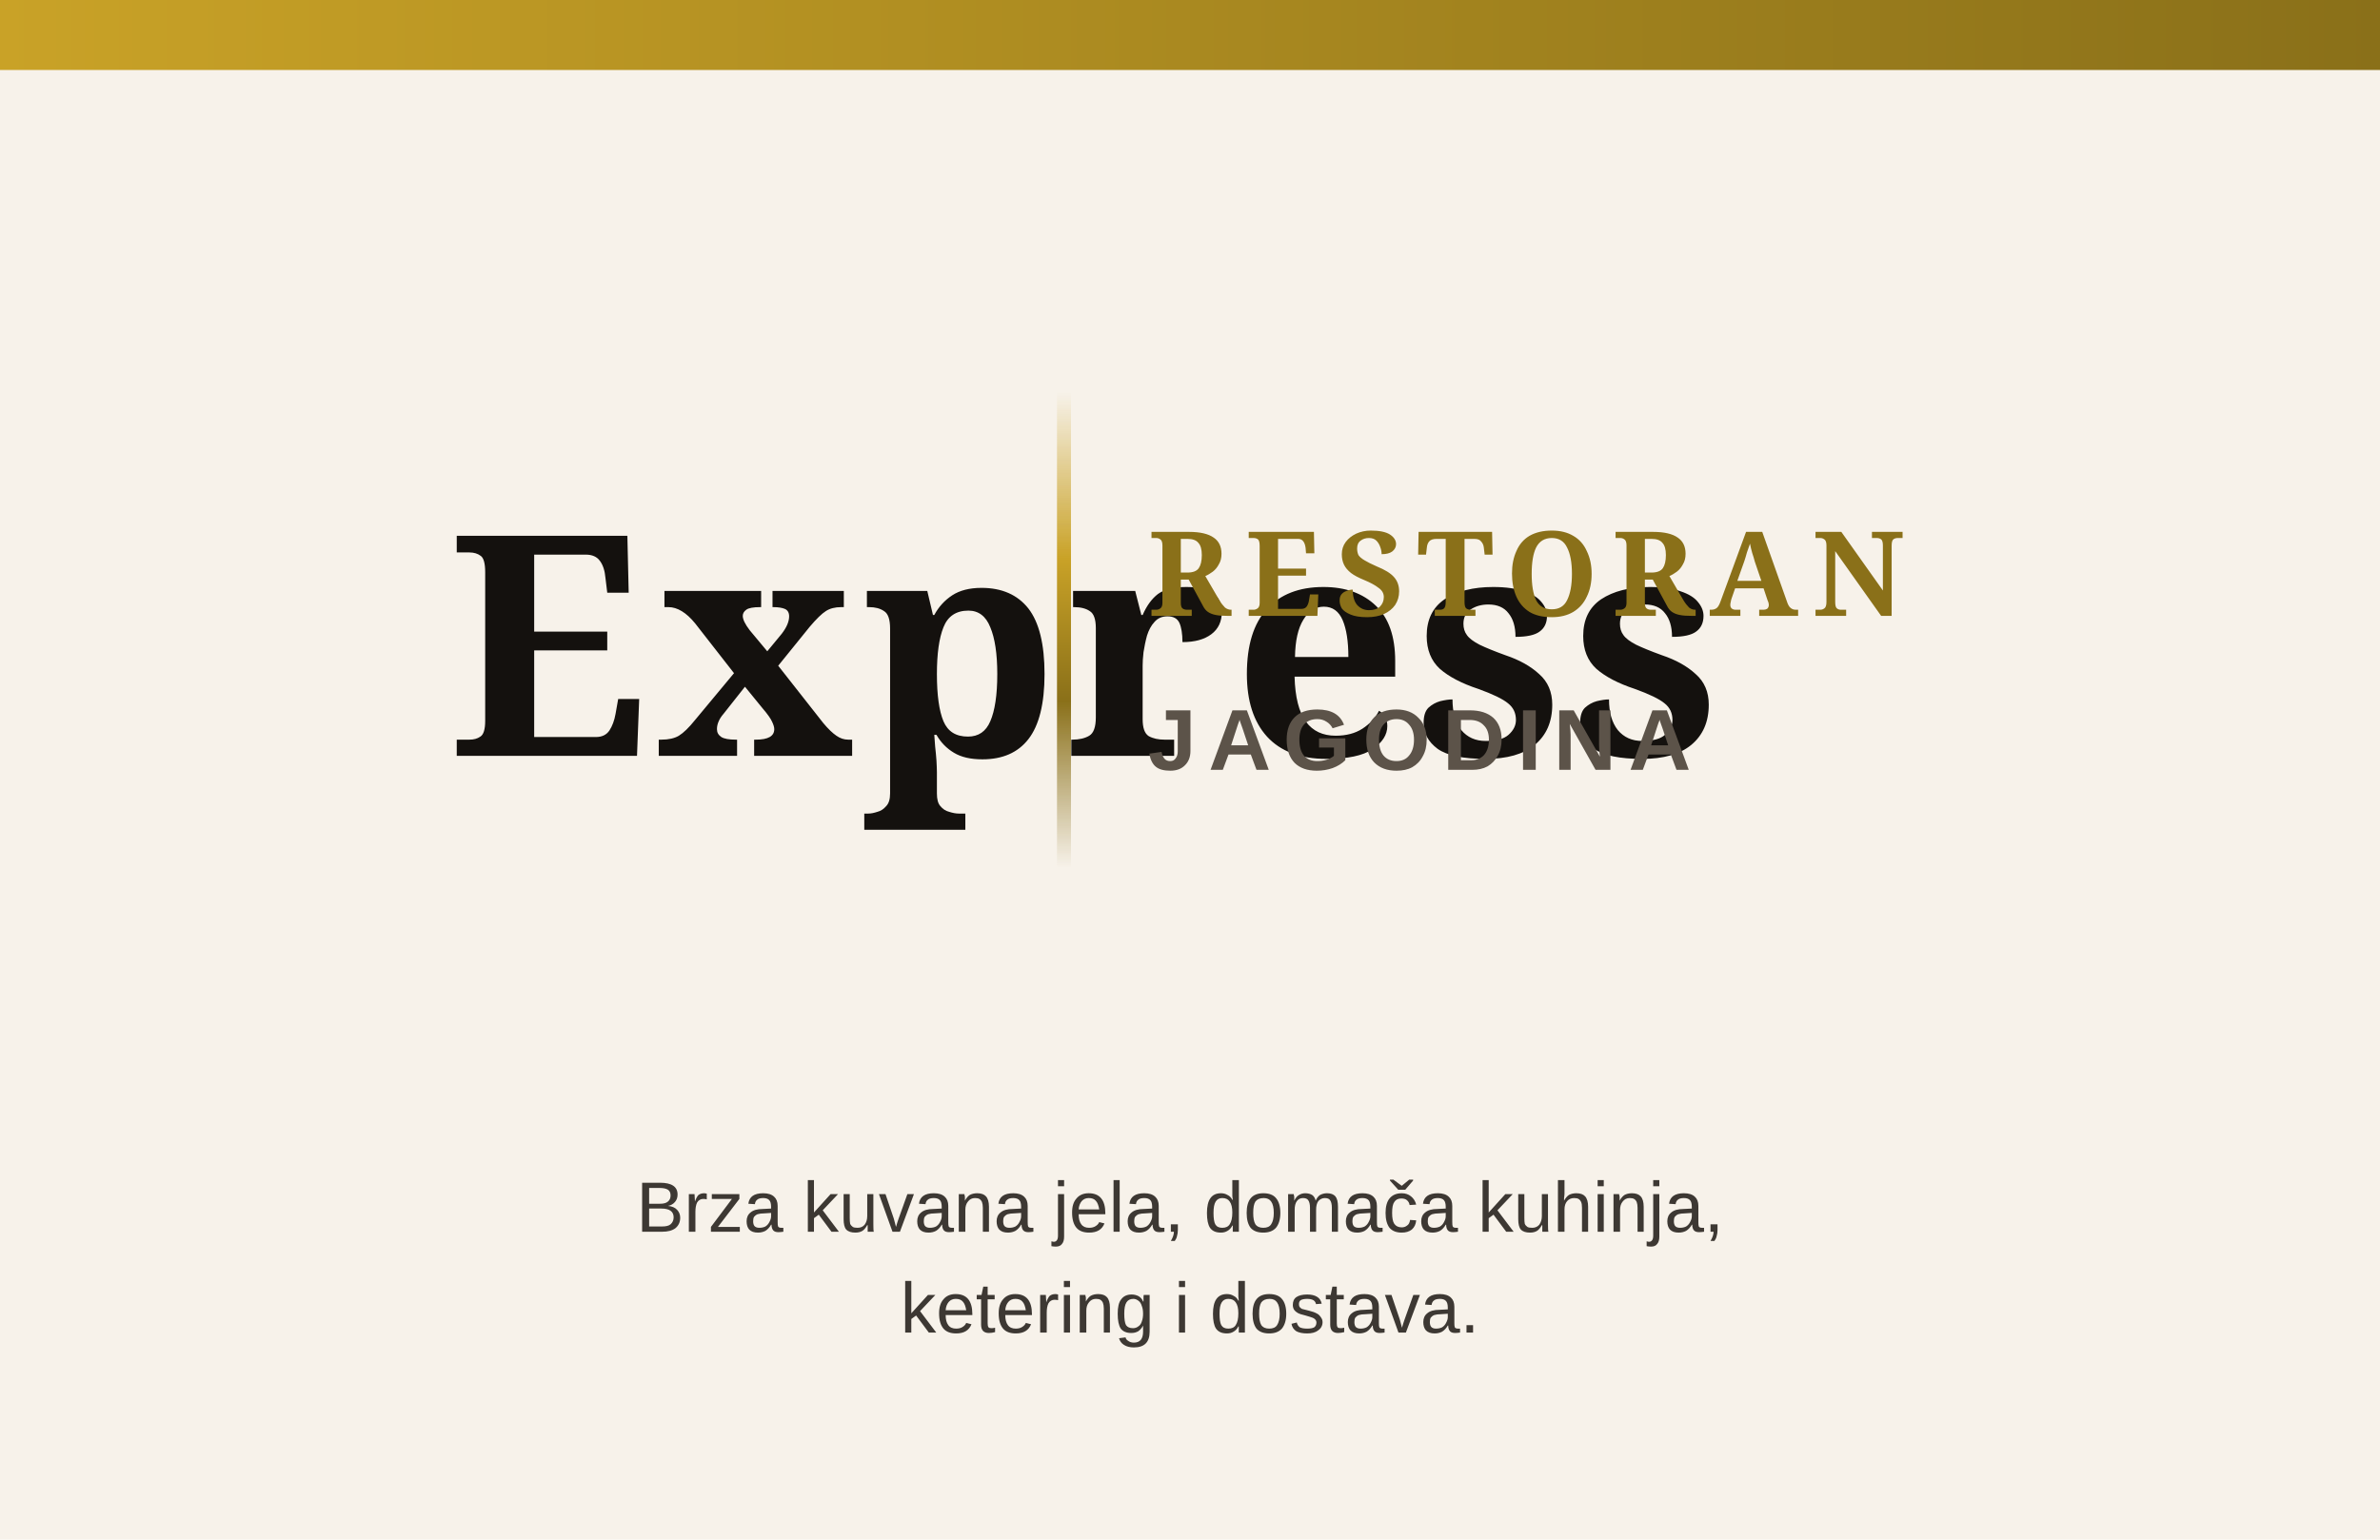
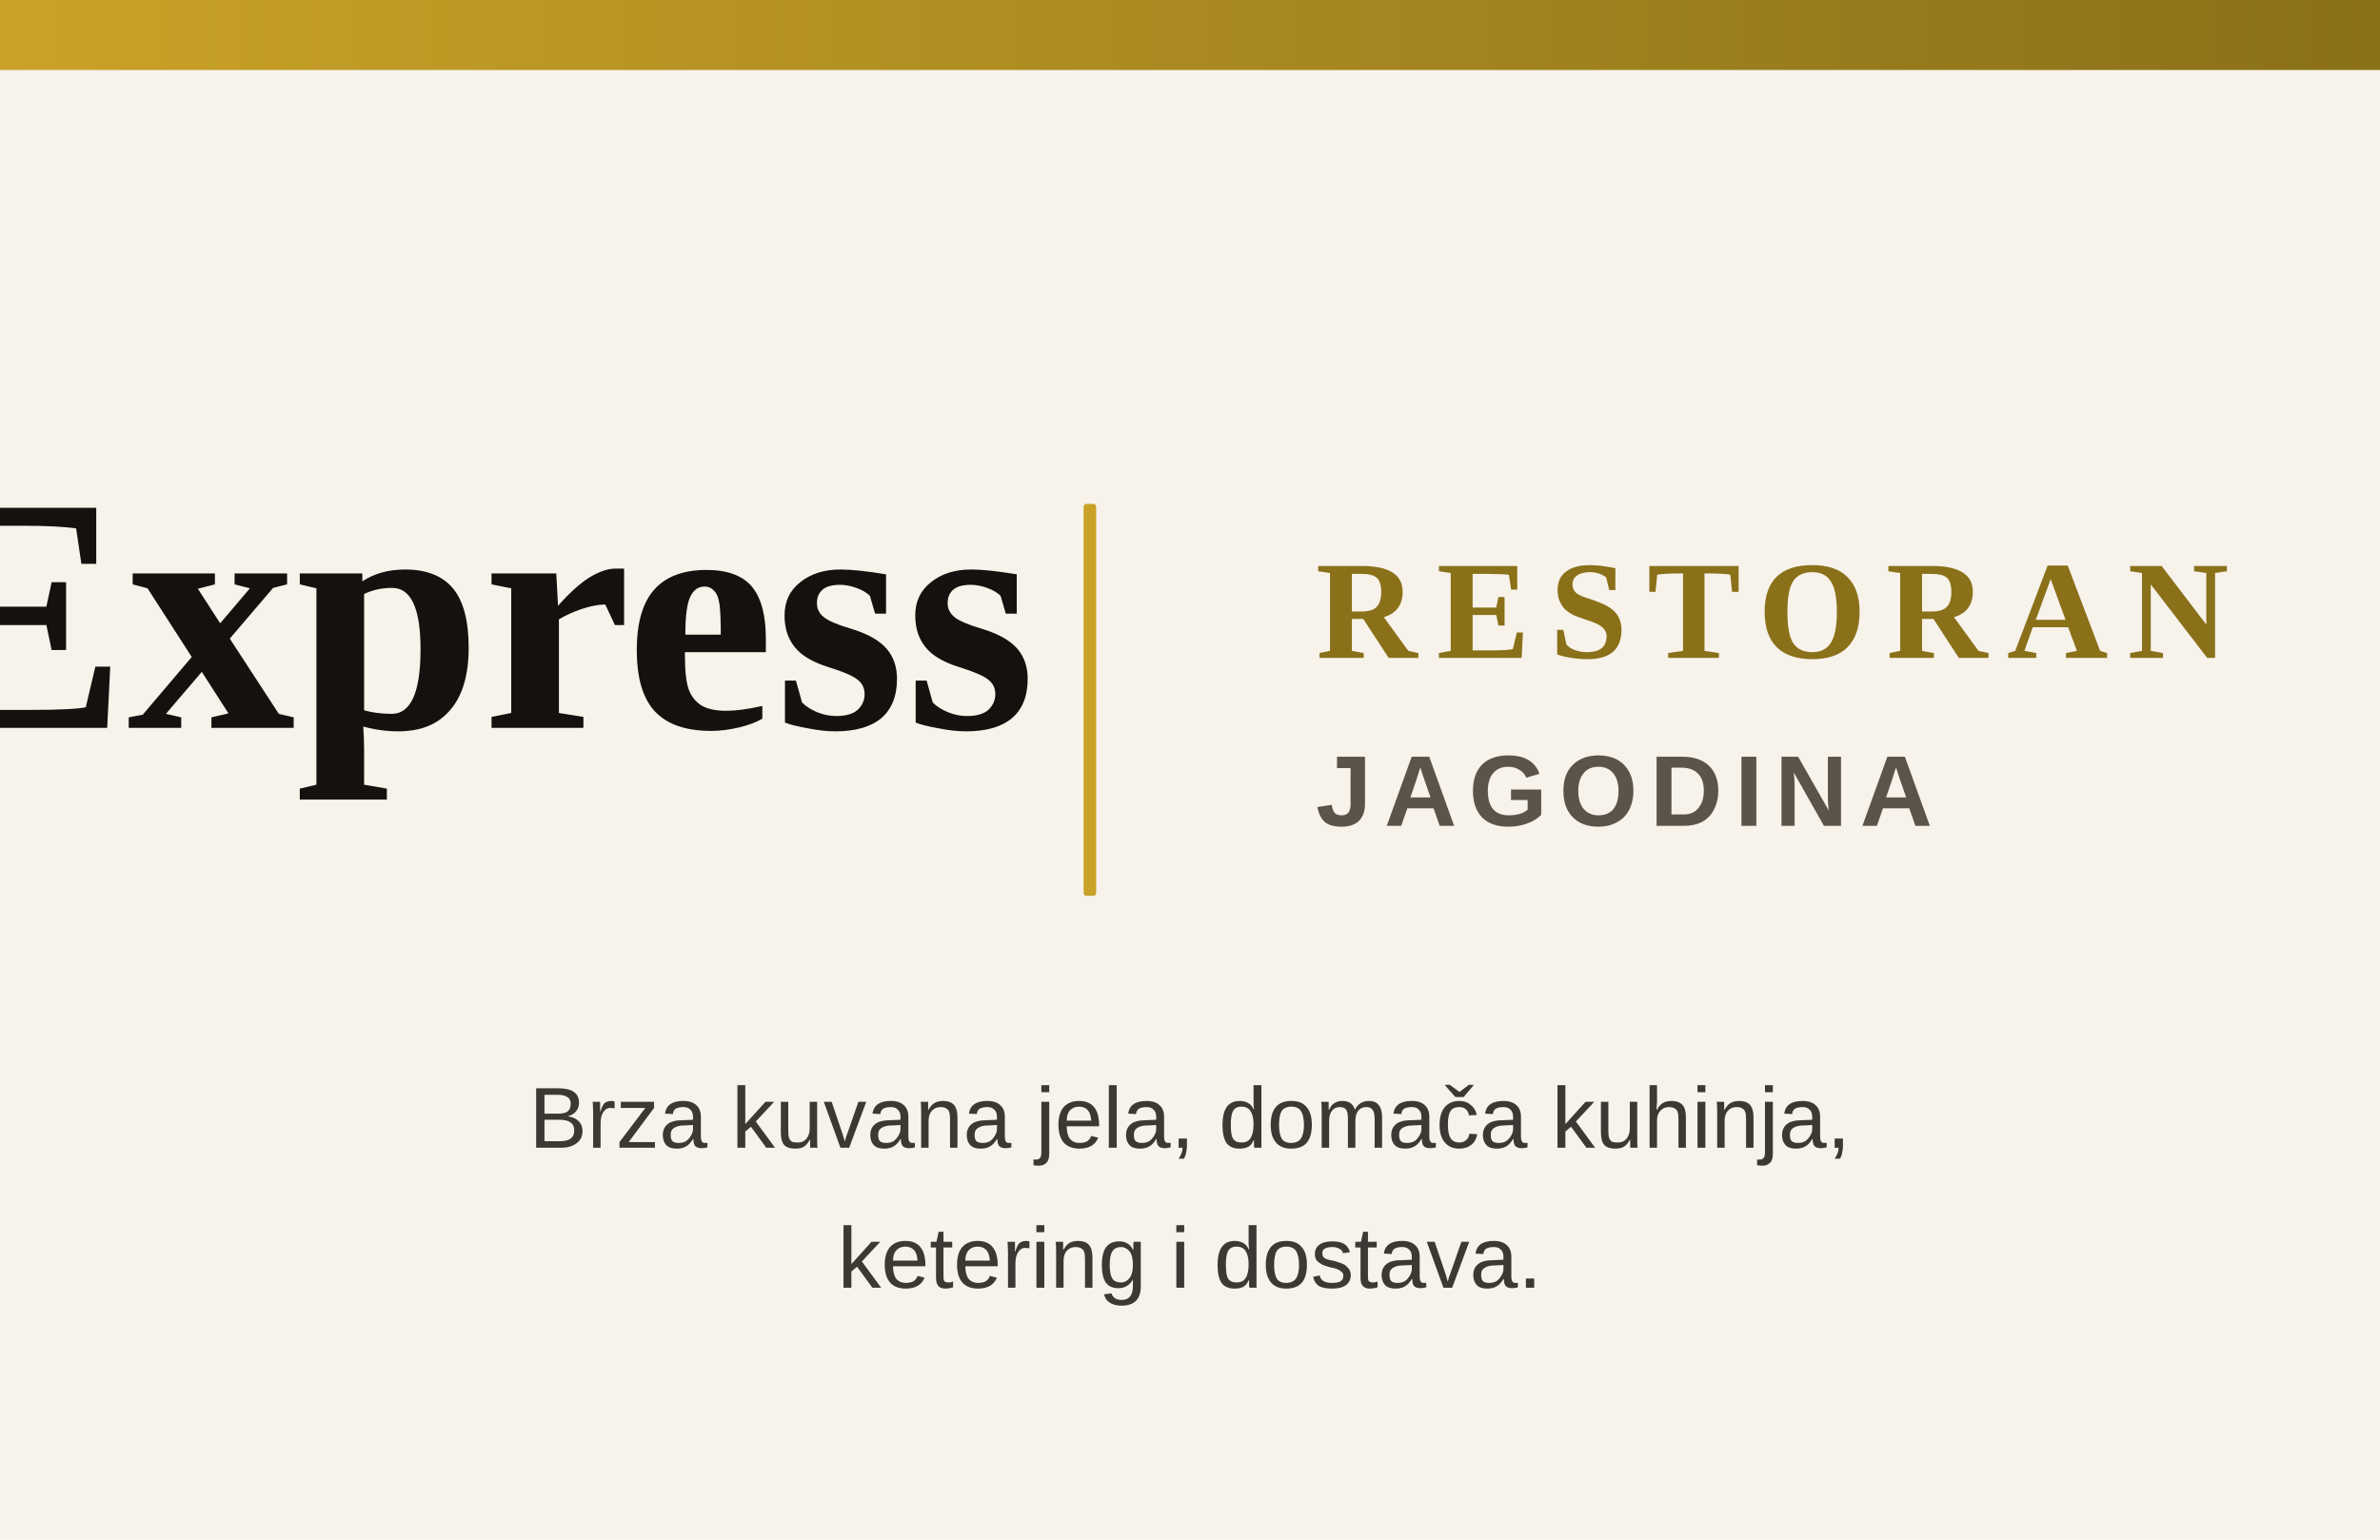
<svg xmlns="http://www.w3.org/2000/svg" width="85mm" height="55mm" viewBox="0 0 85 55">
  <defs>
    <linearGradient id="goldBar" x1="0" y1="0" x2="85" y2="0" gradientUnits="userSpaceOnUse">
      <stop offset="0" stop-color="#c9a227" />
      <stop offset="1" stop-color="#8a7019" />
    </linearGradient>
-     <linearGradient id="dividerGrad" x1="38" y1="14" x2="38" y2="31" gradientUnits="userSpaceOnUse">
-       <stop offset="0" stop-color="#c9a227" stop-opacity="0" />
-       <stop offset="0.35" stop-color="#c9a227" />
-       <stop offset="0.65" stop-color="#8a7019" />
-       <stop offset="1" stop-color="#8a7019" stop-opacity="0" />
-     </linearGradient>
  </defs>
  <rect width="85" height="55" fill="#f7f2ea" />
  <rect width="85" height="2.5" fill="url(#goldBar)" />
-   <rect x="37.75" y="14" width="0.5" height="17" fill="url(#dividerGrad)" />
-   <text x="16" y="27" fill="#14110e" font-family="Georgia, serif" font-size="11" font-weight="700" letter-spacing="0.02em">Express</text>
-   <text x="41" y="22" fill="#8a7019" font-family="Georgia, serif" font-size="4.2" font-weight="600" letter-spacing="0.12em">RESTORAN</text>
-   <text x="41" y="27.5" fill="#5c5349" font-family="Arial, sans-serif" font-size="3.1" font-weight="600" letter-spacing="0.14em">JAGODINA</text>
-   <text x="42.5" y="44" text-anchor="middle" fill="#3d3833" font-family="Arial, sans-serif" font-size="2.55">
-     <tspan x="42.5" dy="0">Brza kuvana jela, domača kuhinja,</tspan>
-     <tspan x="42.5" dy="3.6">ketering i dostava.</tspan>
-   </text>
+   <g transform="translate(42.5, 24)">
+     <text text-anchor="end" x="-5.5" y="2" fill="#14110e" font-family="Georgia, Times New Roman, serif" font-size="12" font-weight="700">Express</text>
+     <rect x="-3.8" y="-6" width="0.45" height="14" rx="0.1" fill="#c9a227" />
+     <text text-anchor="start" x="4.5" y="-0.5" fill="#8a7019" font-family="Georgia, Times New Roman, serif" font-size="5" font-weight="600" letter-spacing="0.14em">RESTORAN</text>
+     <text text-anchor="start" x="4.5" y="5.5" fill="#5c5349" font-family="Arial, Helvetica, sans-serif" font-size="3.6" font-weight="600" letter-spacing="0.12em">JAGODINA</text>
+   </g>
+   <text x="42.5" y="41" text-anchor="middle" fill="#3d3833" font-family="Arial, Helvetica, sans-serif" font-size="3.1">Brza kuvana jela, domača kuhinja,</text>
+   <text x="42.5" y="46" text-anchor="middle" fill="#3d3833" font-family="Arial, Helvetica, sans-serif" font-size="3.1">ketering i dostava.</text>
</svg>
